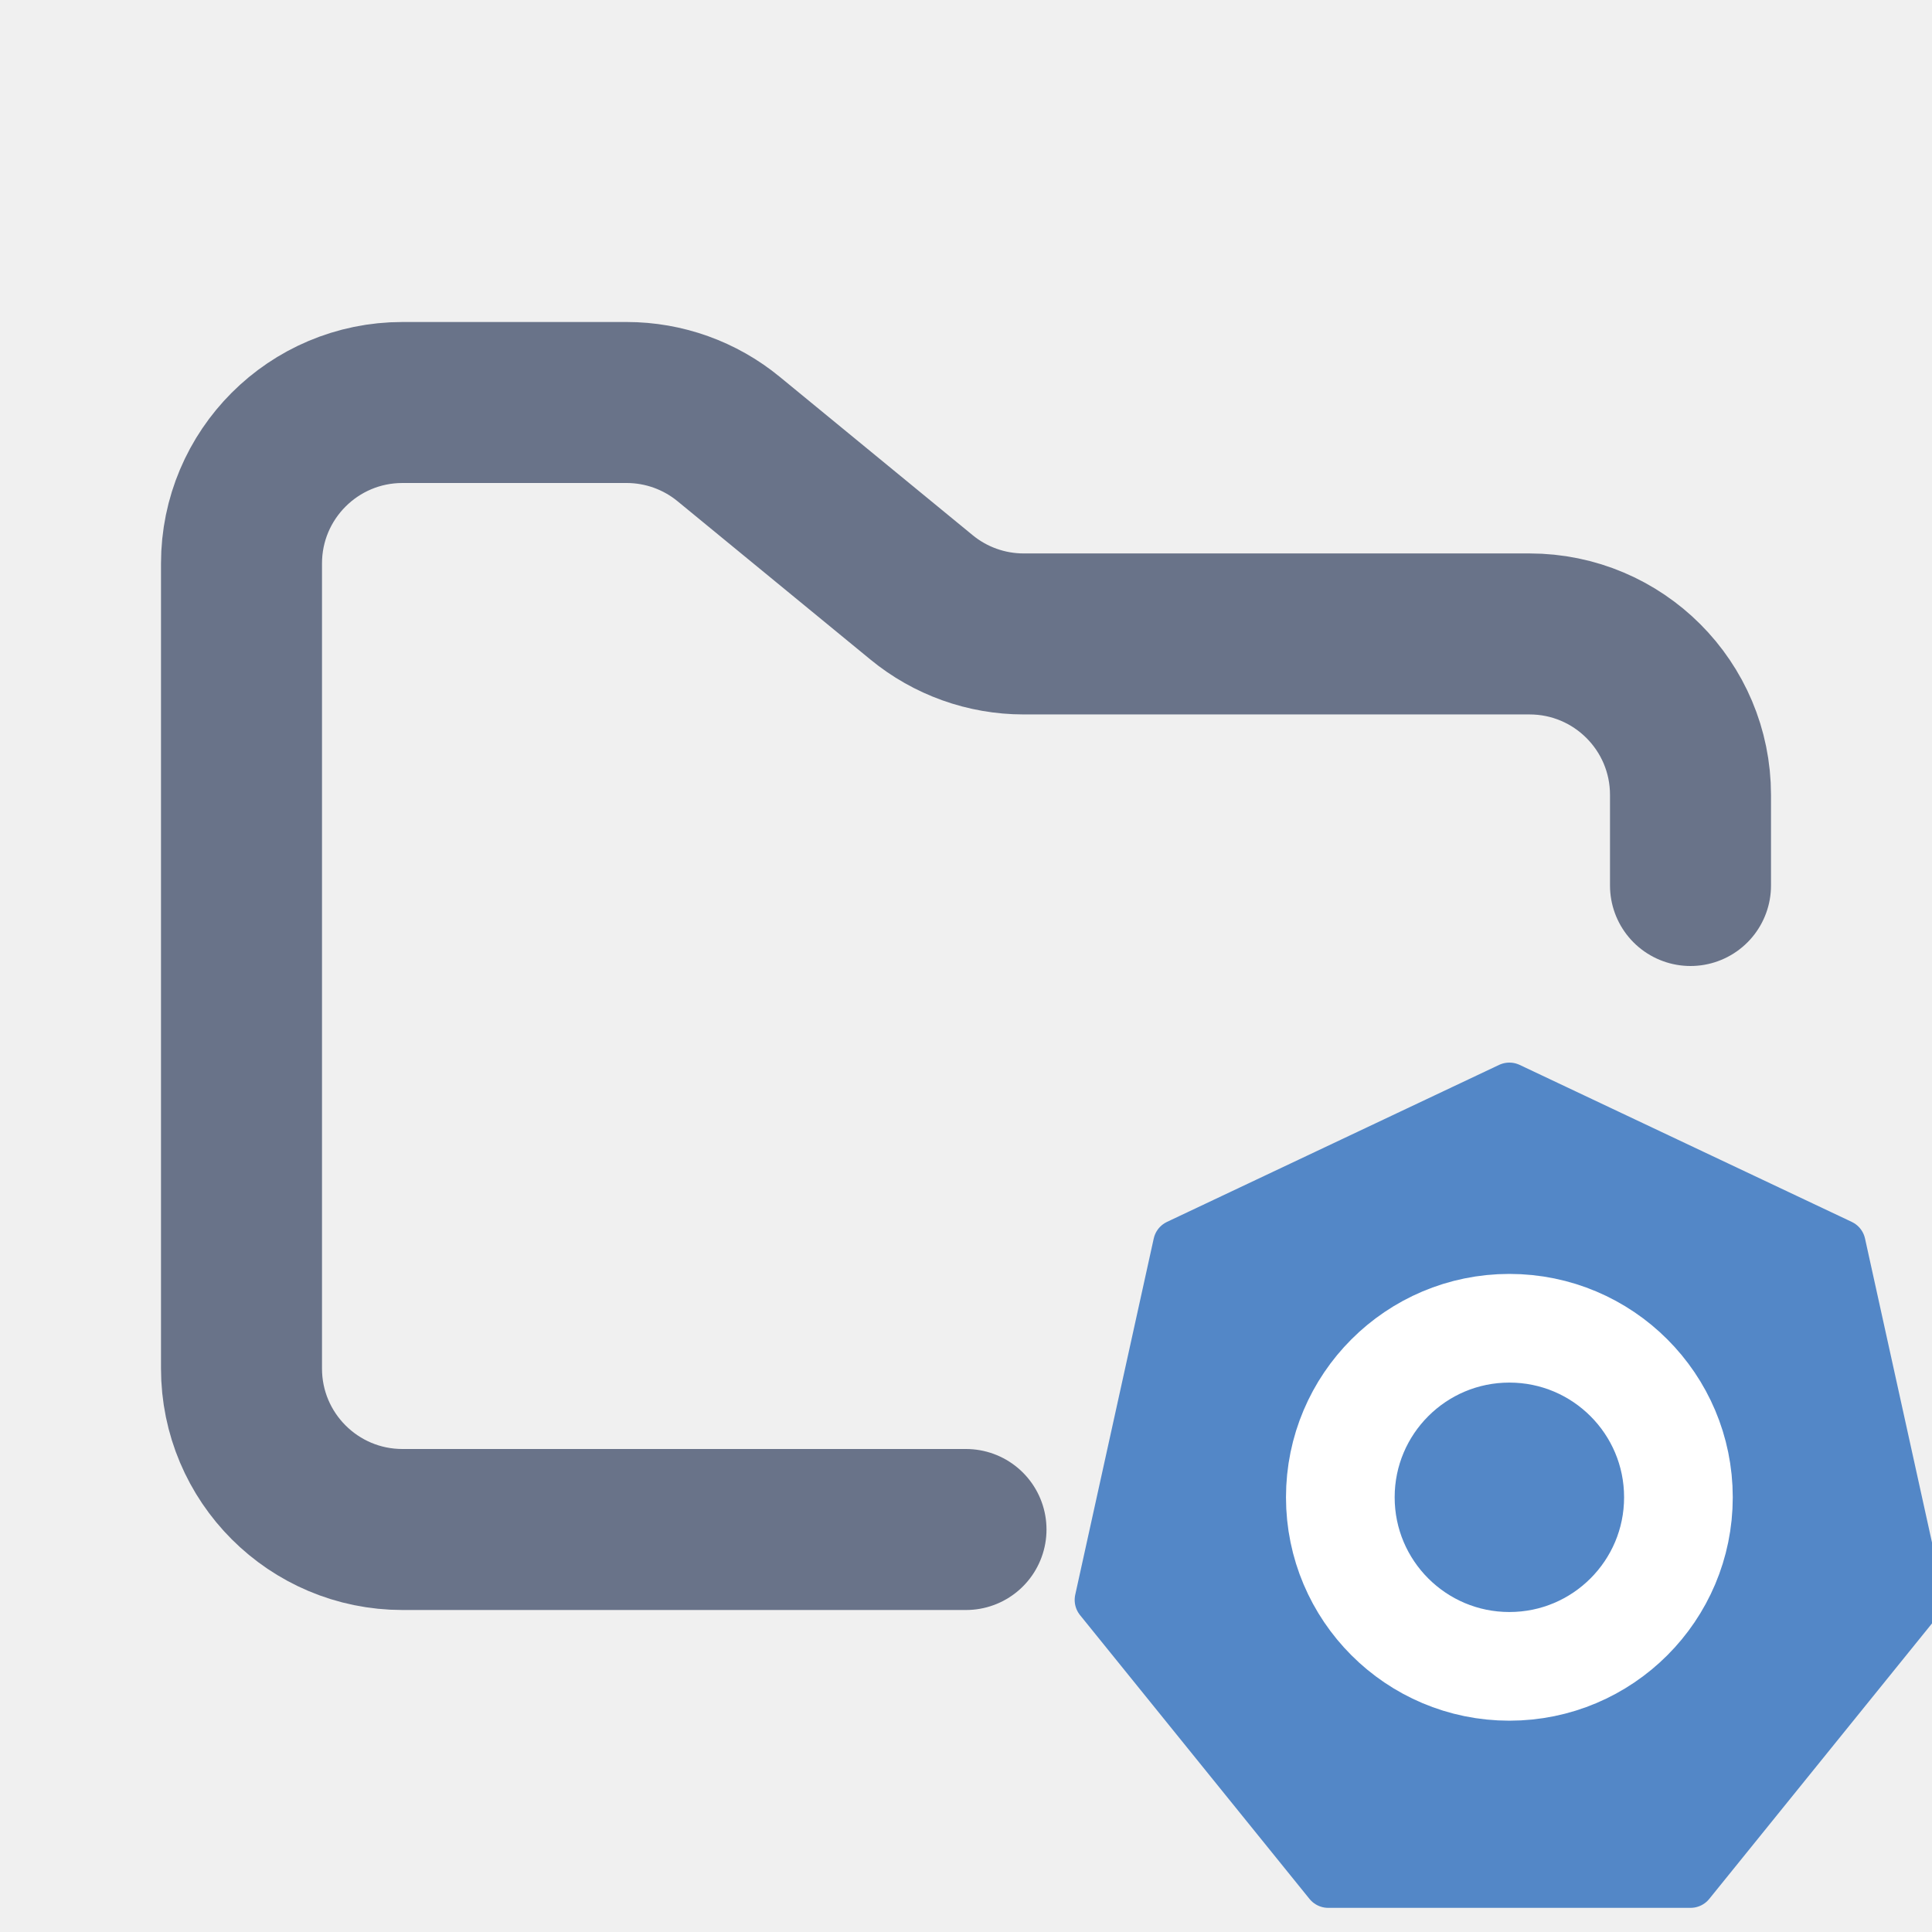
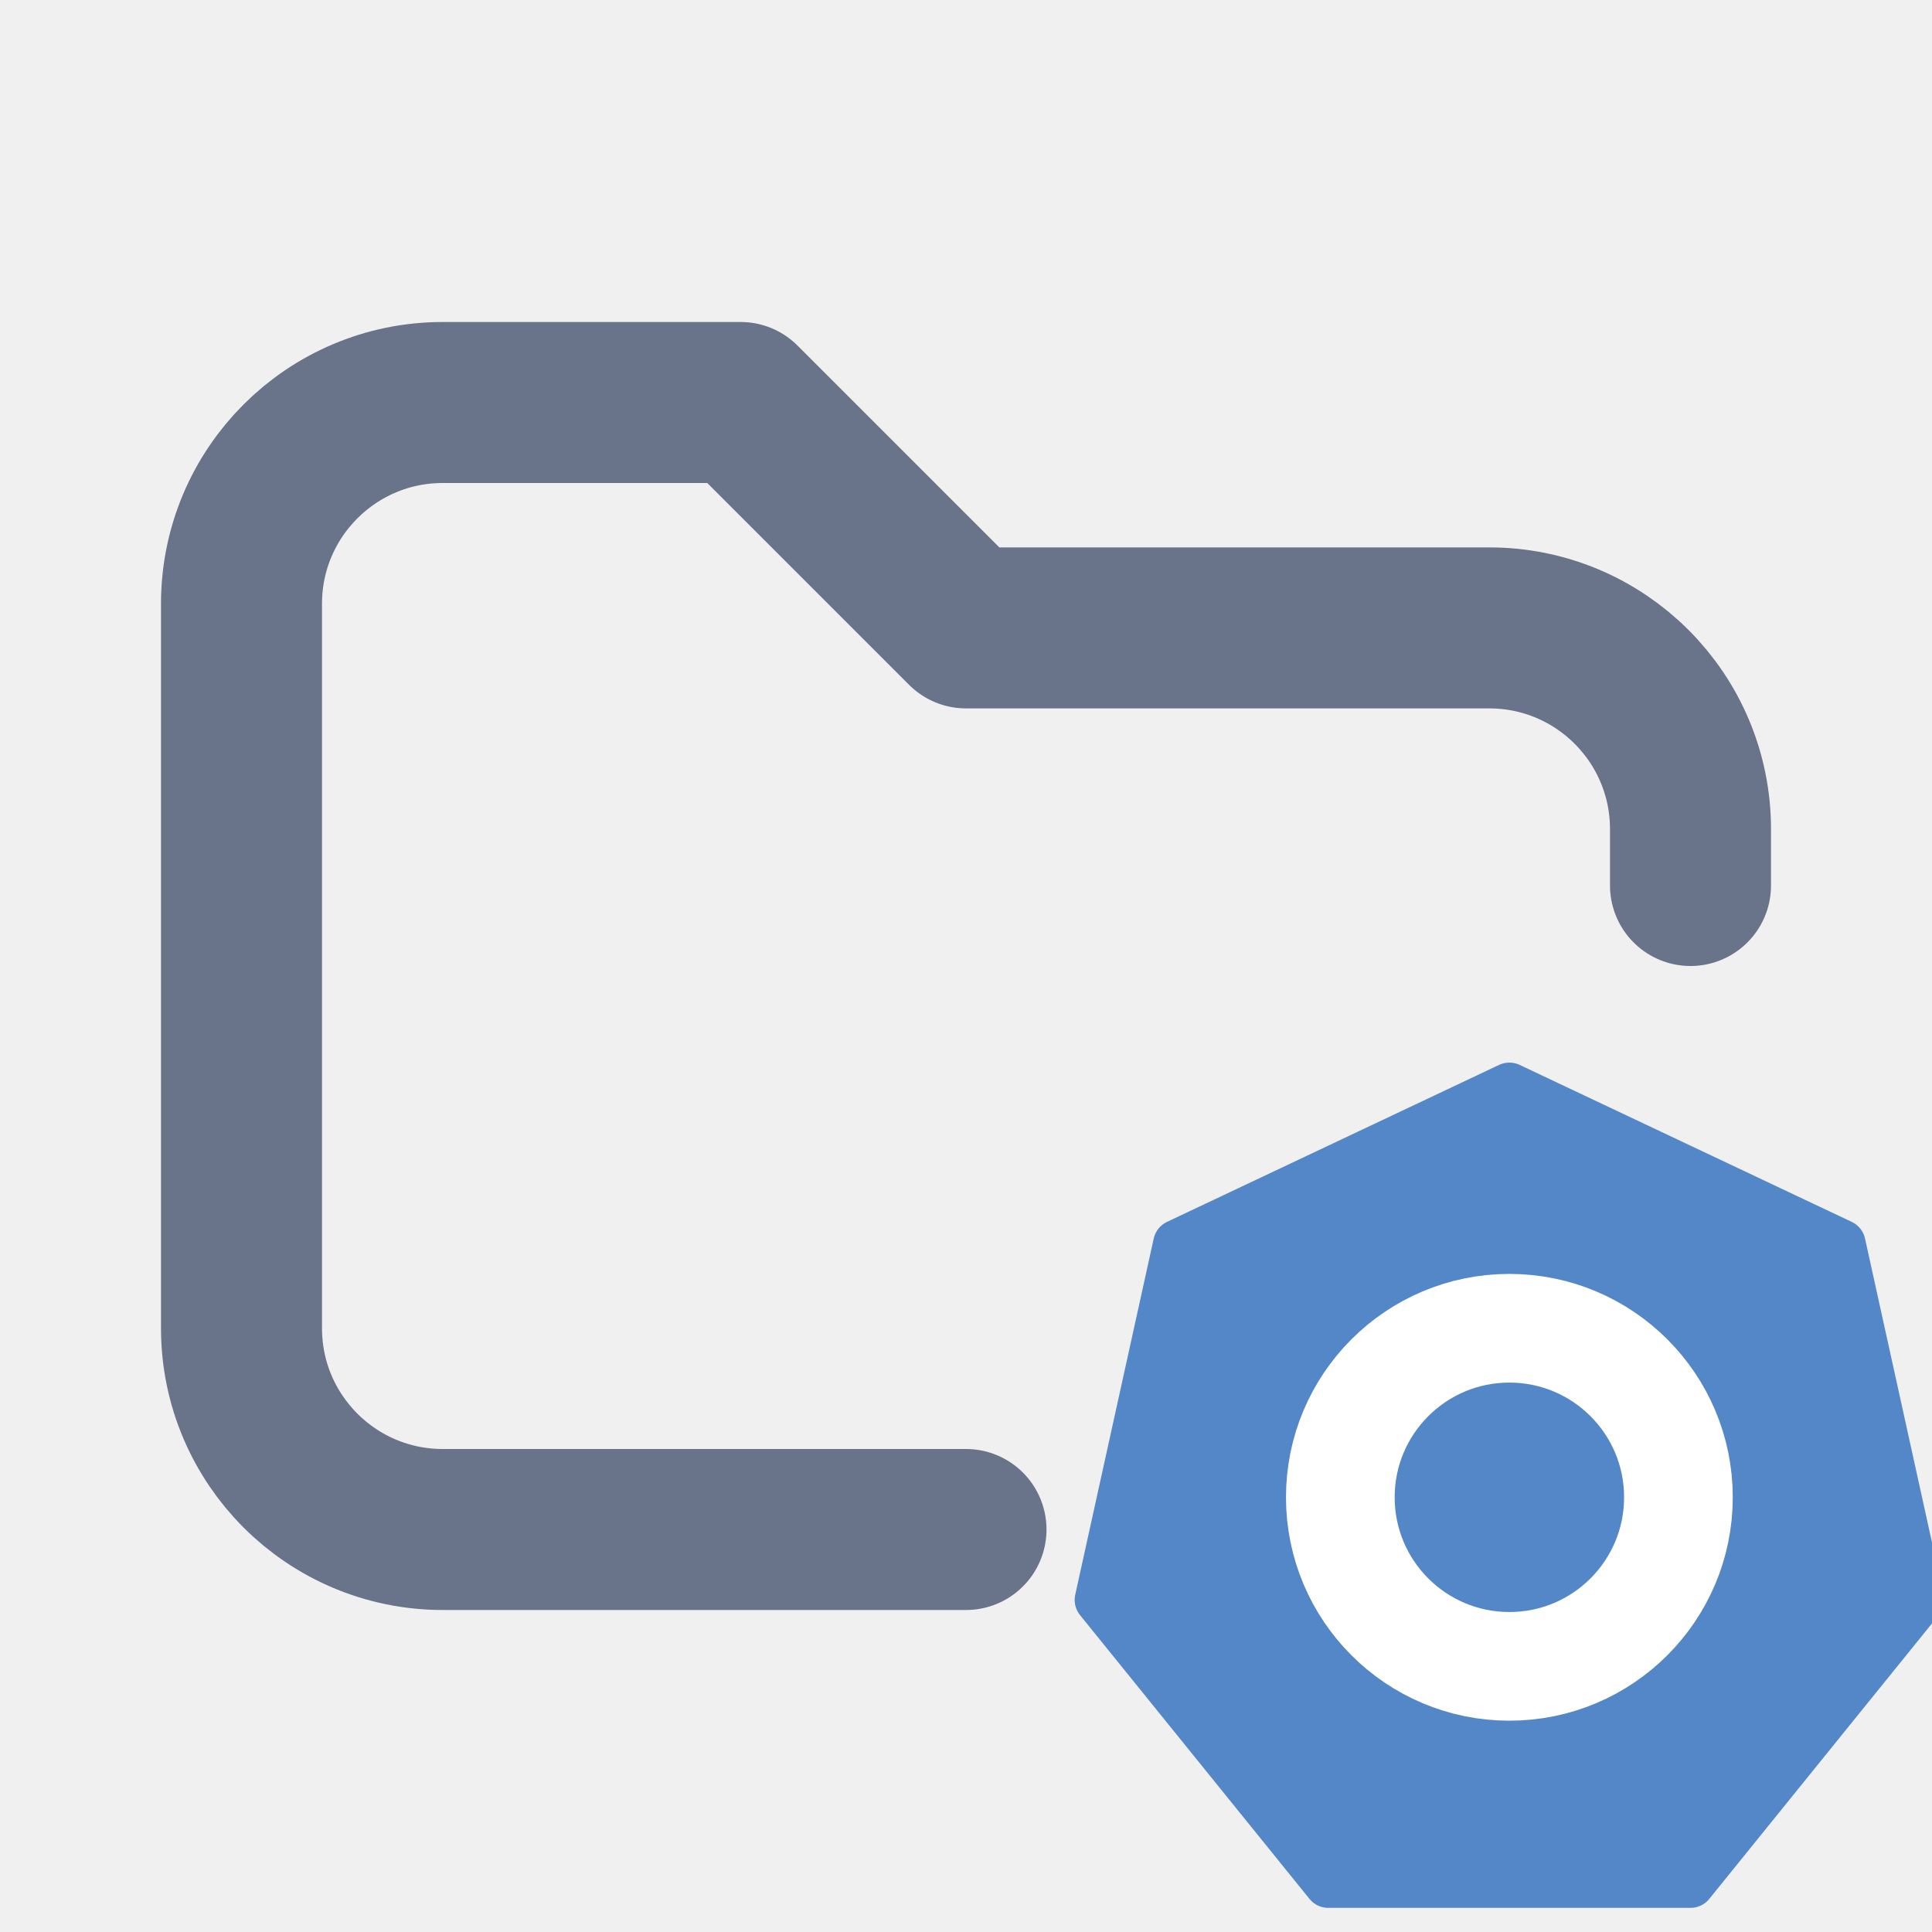
<svg xmlns="http://www.w3.org/2000/svg" width="16" height="16" viewBox="0 0 24 24" fill="none">
-   <path d="M12 19H5C3.895 19 3 18.105 3 17V7C3 5.895 3.895 5 5 5H7.784C8.247 5 8.696 5.161 9.053 5.455L11.447 7.42C11.804 7.714 12.253 7.875 12.716 7.875H19C20.105 7.875 21 8.77 21 9.875V11" stroke="#697389" stroke-width="2" stroke-linecap="round" stroke-linejoin="round" />
+   <path d="M12 19H5.5A2.5 2.5 0 0 1 3 16.5V7.5A2.5 2.5 0 0 1 5.5 5H9.2L12 7.8H18.5A2.5 2.5 0 0 1 21 10.3V11" stroke="#697389" stroke-width="2" stroke-linecap="round" stroke-linejoin="round" />
  <g transform="scale(1.5) translate(9 9)">
    <path d="M3.5 0L6.25 1.3L6.9 4.25L5 6.6H2L.1 4.25L.75 1.3Z" fill="#5387C7" stroke="#5387C7" stroke-width="0.4" stroke-linejoin="round" />
    <circle cx="3.5" cy="3.4" r="1.4" stroke="#FFFFFF" stroke-width="0.9" />
  </g>
</svg>
